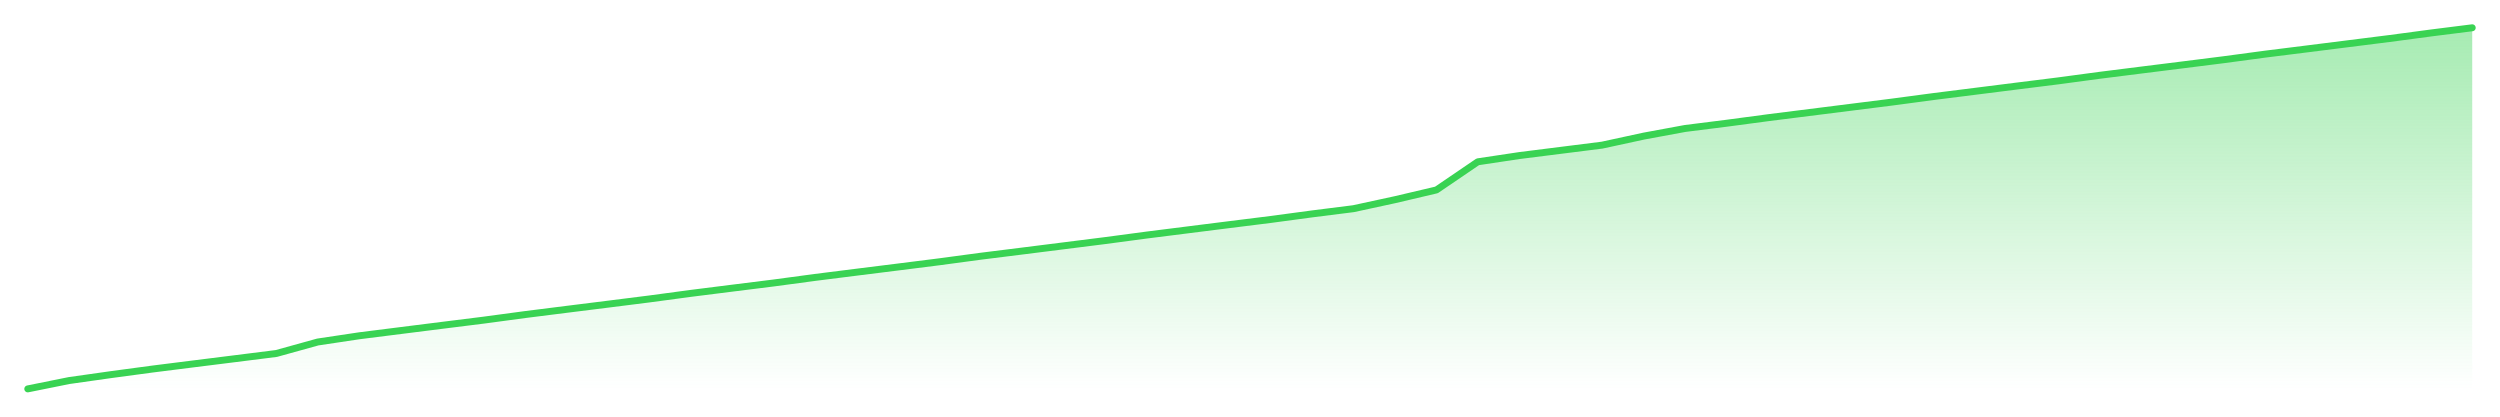
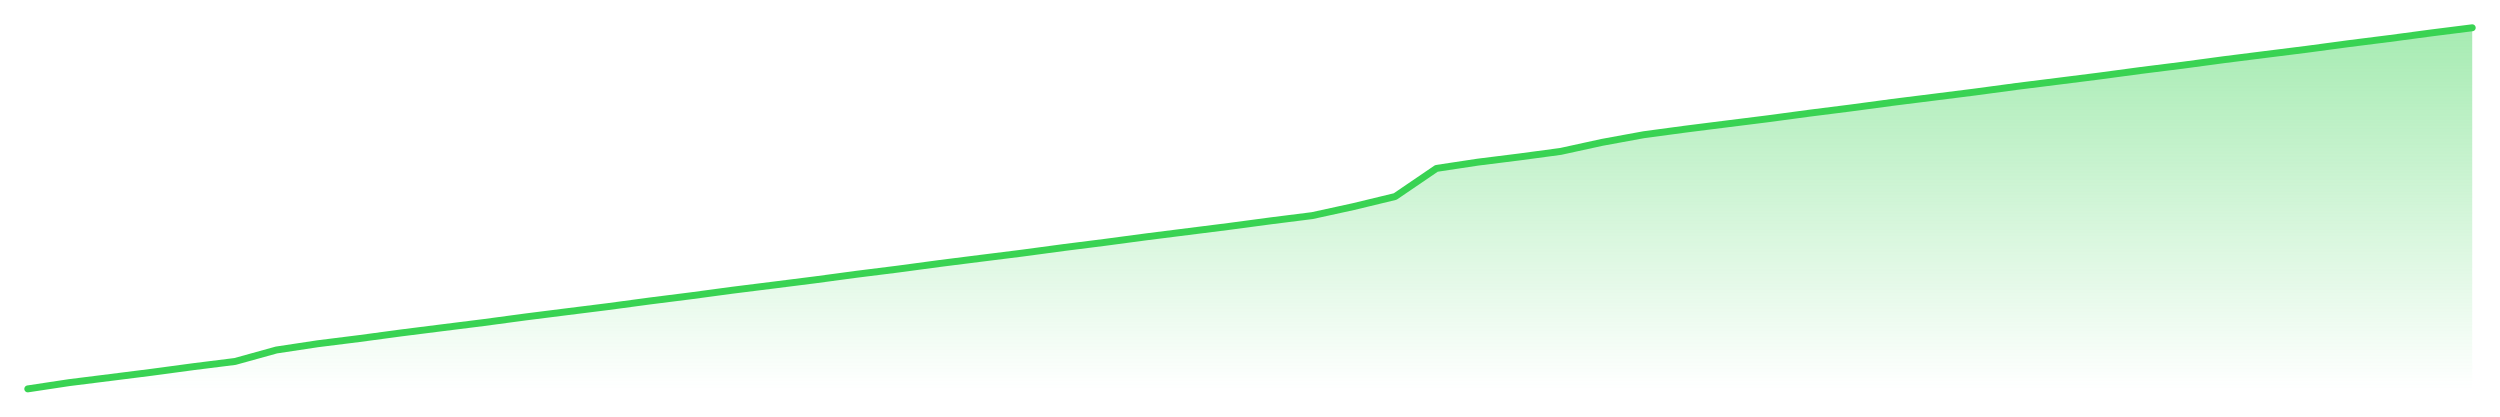
<svg xmlns="http://www.w3.org/2000/svg" viewBox="0 0 720 120" width="720" height="120" role="img" aria-label="Contribution trend">
  <defs>
    <linearGradient id="g" x1="0" y1="0" x2="0" y2="1">
      <stop offset="0%" stop-color="#39d353" stop-opacity="0.45" />
      <stop offset="100%" stop-color="#39d353" stop-opacity="0" />
    </linearGradient>
  </defs>
-   <polygon fill="url(#g)" points="8,112 8.0,112.0 19.9,109.6 31.9,107.9 43.8,106.3 55.7,104.8 67.7,103.3 79.6,101.8 91.5,98.5 103.5,96.7 115.4,95.2 127.3,93.7 139.3,92.2 151.2,90.6 163.1,89.1 175.1,87.6 187.0,86.1 198.9,84.5 210.8,83.0 222.8,81.5 234.7,79.9 246.6,78.4 258.6,76.9 270.5,75.4 282.4,73.8 294.4,72.3 306.3,70.8 318.2,69.3 330.2,67.7 342.1,66.2 354.0,64.7 366.0,63.2 377.9,61.6 389.8,60.1 401.8,57.5 413.7,54.7 425.6,46.6 437.6,44.8 449.5,43.3 461.4,41.8 473.4,39.2 485.3,37.0 497.2,35.5 509.2,33.9 521.1,32.4 533.0,30.9 544.9,29.4 556.9,27.8 568.8,26.3 580.7,24.8 592.7,23.3 604.6,21.7 616.5,20.2 628.5,18.7 640.4,17.2 652.3,15.6 664.3,14.1 676.2,12.6 688.1,11.1 700.1,9.5 712.0,8.0 712,112" />
-   <polyline fill="none" stroke="#39d353" stroke-width="2" stroke-linejoin="round" stroke-linecap="round" points="8.0,112.0 19.9,109.6 31.9,107.9 43.8,106.3 55.7,104.8 67.7,103.3 79.6,101.8 91.5,98.5 103.5,96.7 115.4,95.2 127.3,93.7 139.3,92.2 151.2,90.6 163.1,89.1 175.1,87.6 187.0,86.1 198.9,84.5 210.8,83.0 222.8,81.5 234.7,79.9 246.6,78.4 258.6,76.9 270.5,75.4 282.4,73.8 294.4,72.3 306.3,70.8 318.2,69.3 330.2,67.7 342.1,66.2 354.0,64.7 366.0,63.2 377.9,61.6 389.8,60.1 401.8,57.5 413.7,54.7 425.6,46.6 437.6,44.8 449.5,43.3 461.4,41.8 473.4,39.2 485.3,37.0 497.2,35.5 509.2,33.9 521.1,32.4 533.0,30.9 544.9,29.4 556.9,27.8 568.8,26.3 580.7,24.8 592.7,23.3 604.6,21.7 616.5,20.2 628.5,18.7 640.4,17.2 652.3,15.6 664.3,14.1 676.2,12.6 688.1,11.1 700.1,9.5 712.0,8.0" />
+   <polygon fill="url(#g)" points="8,112 8.0,112.0 19.9,110.2 31.9,108.7 43.8,107.2 55.7,105.6 67.7,104.1 79.6,100.8 91.5,99.0 103.5,97.5 115.4,95.9 127.3,94.4 139.3,92.9 151.2,91.3 163.1,89.8 175.1,88.3 187.0,86.7 198.9,85.2 210.8,83.6 222.8,82.1 234.7,80.6 246.6,79.0 258.6,77.5 270.5,75.9 282.4,74.4 294.4,72.9 306.3,71.3 318.2,69.8 330.2,68.2 342.1,66.7 354.0,65.2 366.0,63.6 377.9,62.1 389.8,59.5 401.8,56.6 413.7,48.5 425.6,46.7 437.6,45.2 449.5,43.6 461.4,41.0 473.4,38.8 485.3,37.2 497.2,35.7 509.2,34.2 521.1,32.6 533.0,31.1 544.9,29.5 556.9,28.0 568.8,26.5 580.7,24.9 592.7,23.4 604.6,21.9 616.5,20.3 628.5,18.8 640.4,17.2 652.3,15.7 664.3,14.2 676.2,12.6 688.1,11.1 700.1,9.5 712.0,8.0 712,112" />
+   <polyline fill="none" stroke="#39d353" stroke-width="2" stroke-linejoin="round" stroke-linecap="round" points="8.0,112.0 19.9,110.2 31.9,108.7 43.8,107.2 55.7,105.6 67.7,104.1 79.6,100.8 91.5,99.0 103.5,97.5 115.4,95.9 127.3,94.4 139.3,92.9 151.2,91.3 163.1,89.8 175.1,88.3 187.0,86.7 198.9,85.2 210.8,83.6 222.8,82.1 234.7,80.6 246.6,79.0 258.6,77.5 270.5,75.9 282.4,74.4 294.4,72.9 306.3,71.3 318.2,69.8 330.2,68.2 342.1,66.7 354.0,65.2 366.0,63.6 377.9,62.1 389.8,59.5 401.8,56.6 413.7,48.5 425.6,46.7 437.6,45.2 449.5,43.6 461.4,41.0 473.4,38.8 485.3,37.2 497.2,35.7 509.2,34.2 521.1,32.6 533.0,31.1 544.9,29.5 556.9,28.0 568.8,26.5 580.7,24.9 592.7,23.4 604.6,21.9 616.5,20.3 628.5,18.8 640.4,17.2 652.3,15.7 664.3,14.2 676.2,12.6 688.1,11.1 700.1,9.5 712.0,8.0" />
</svg>
